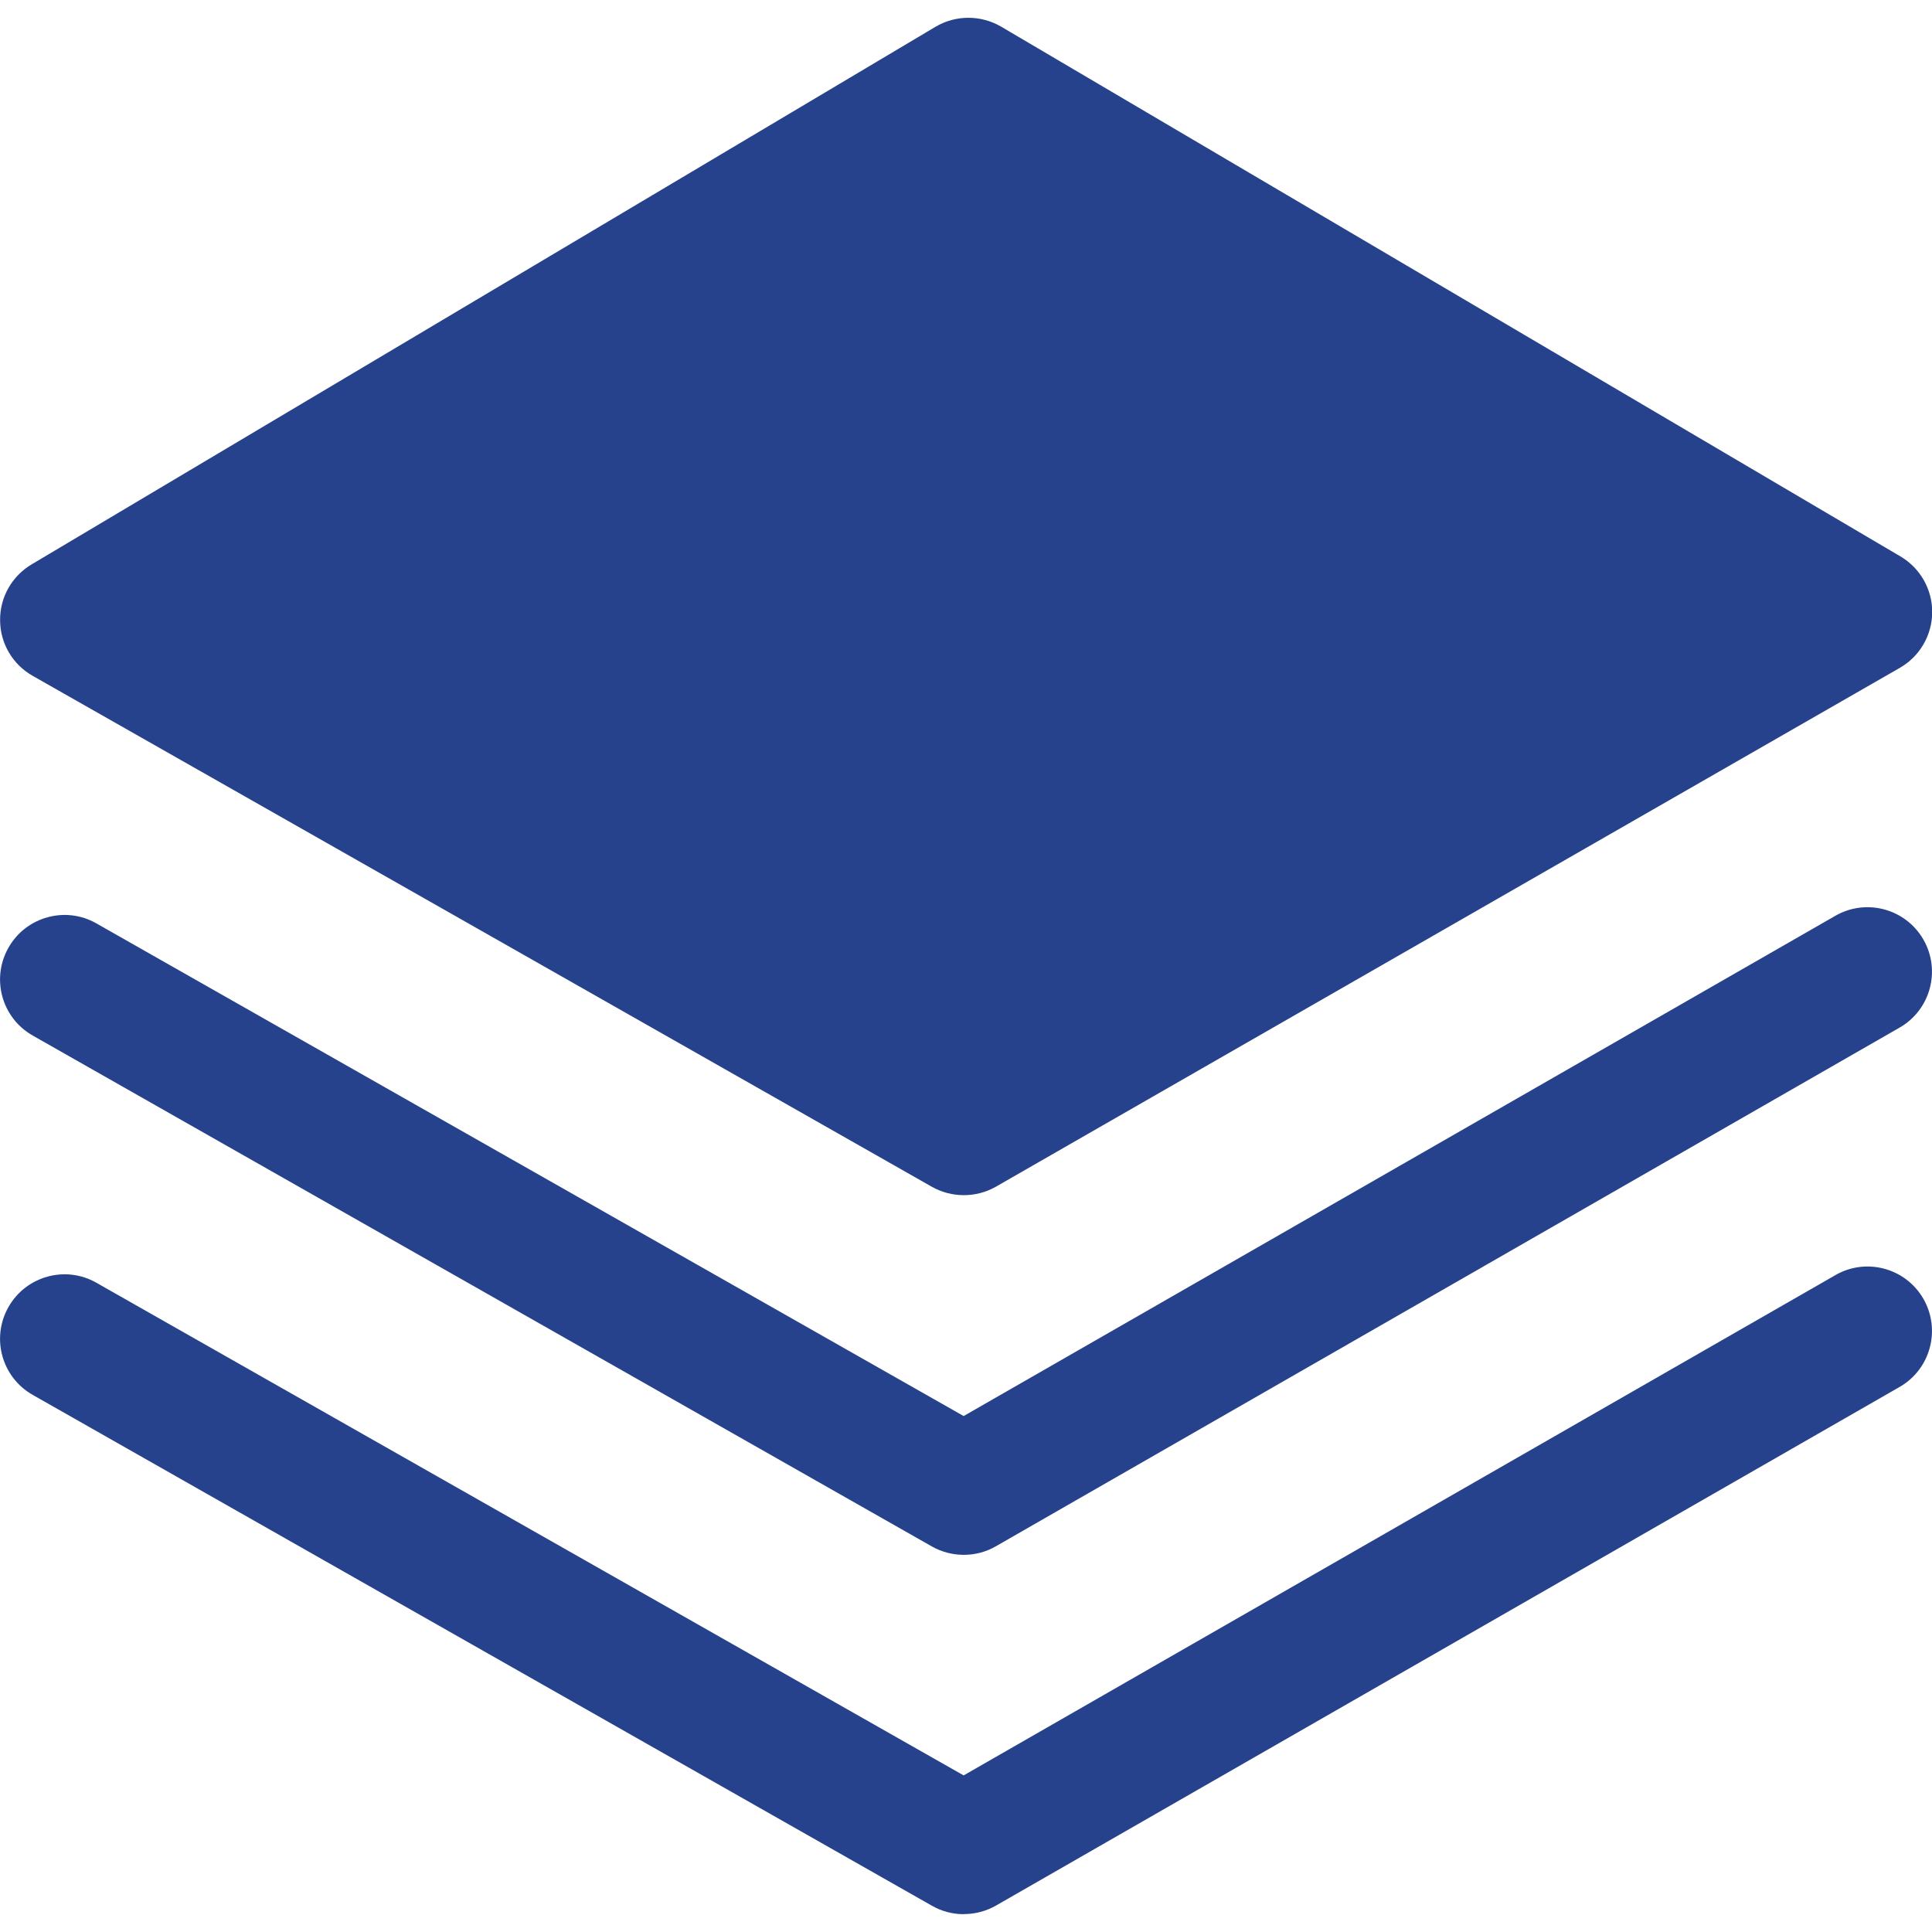
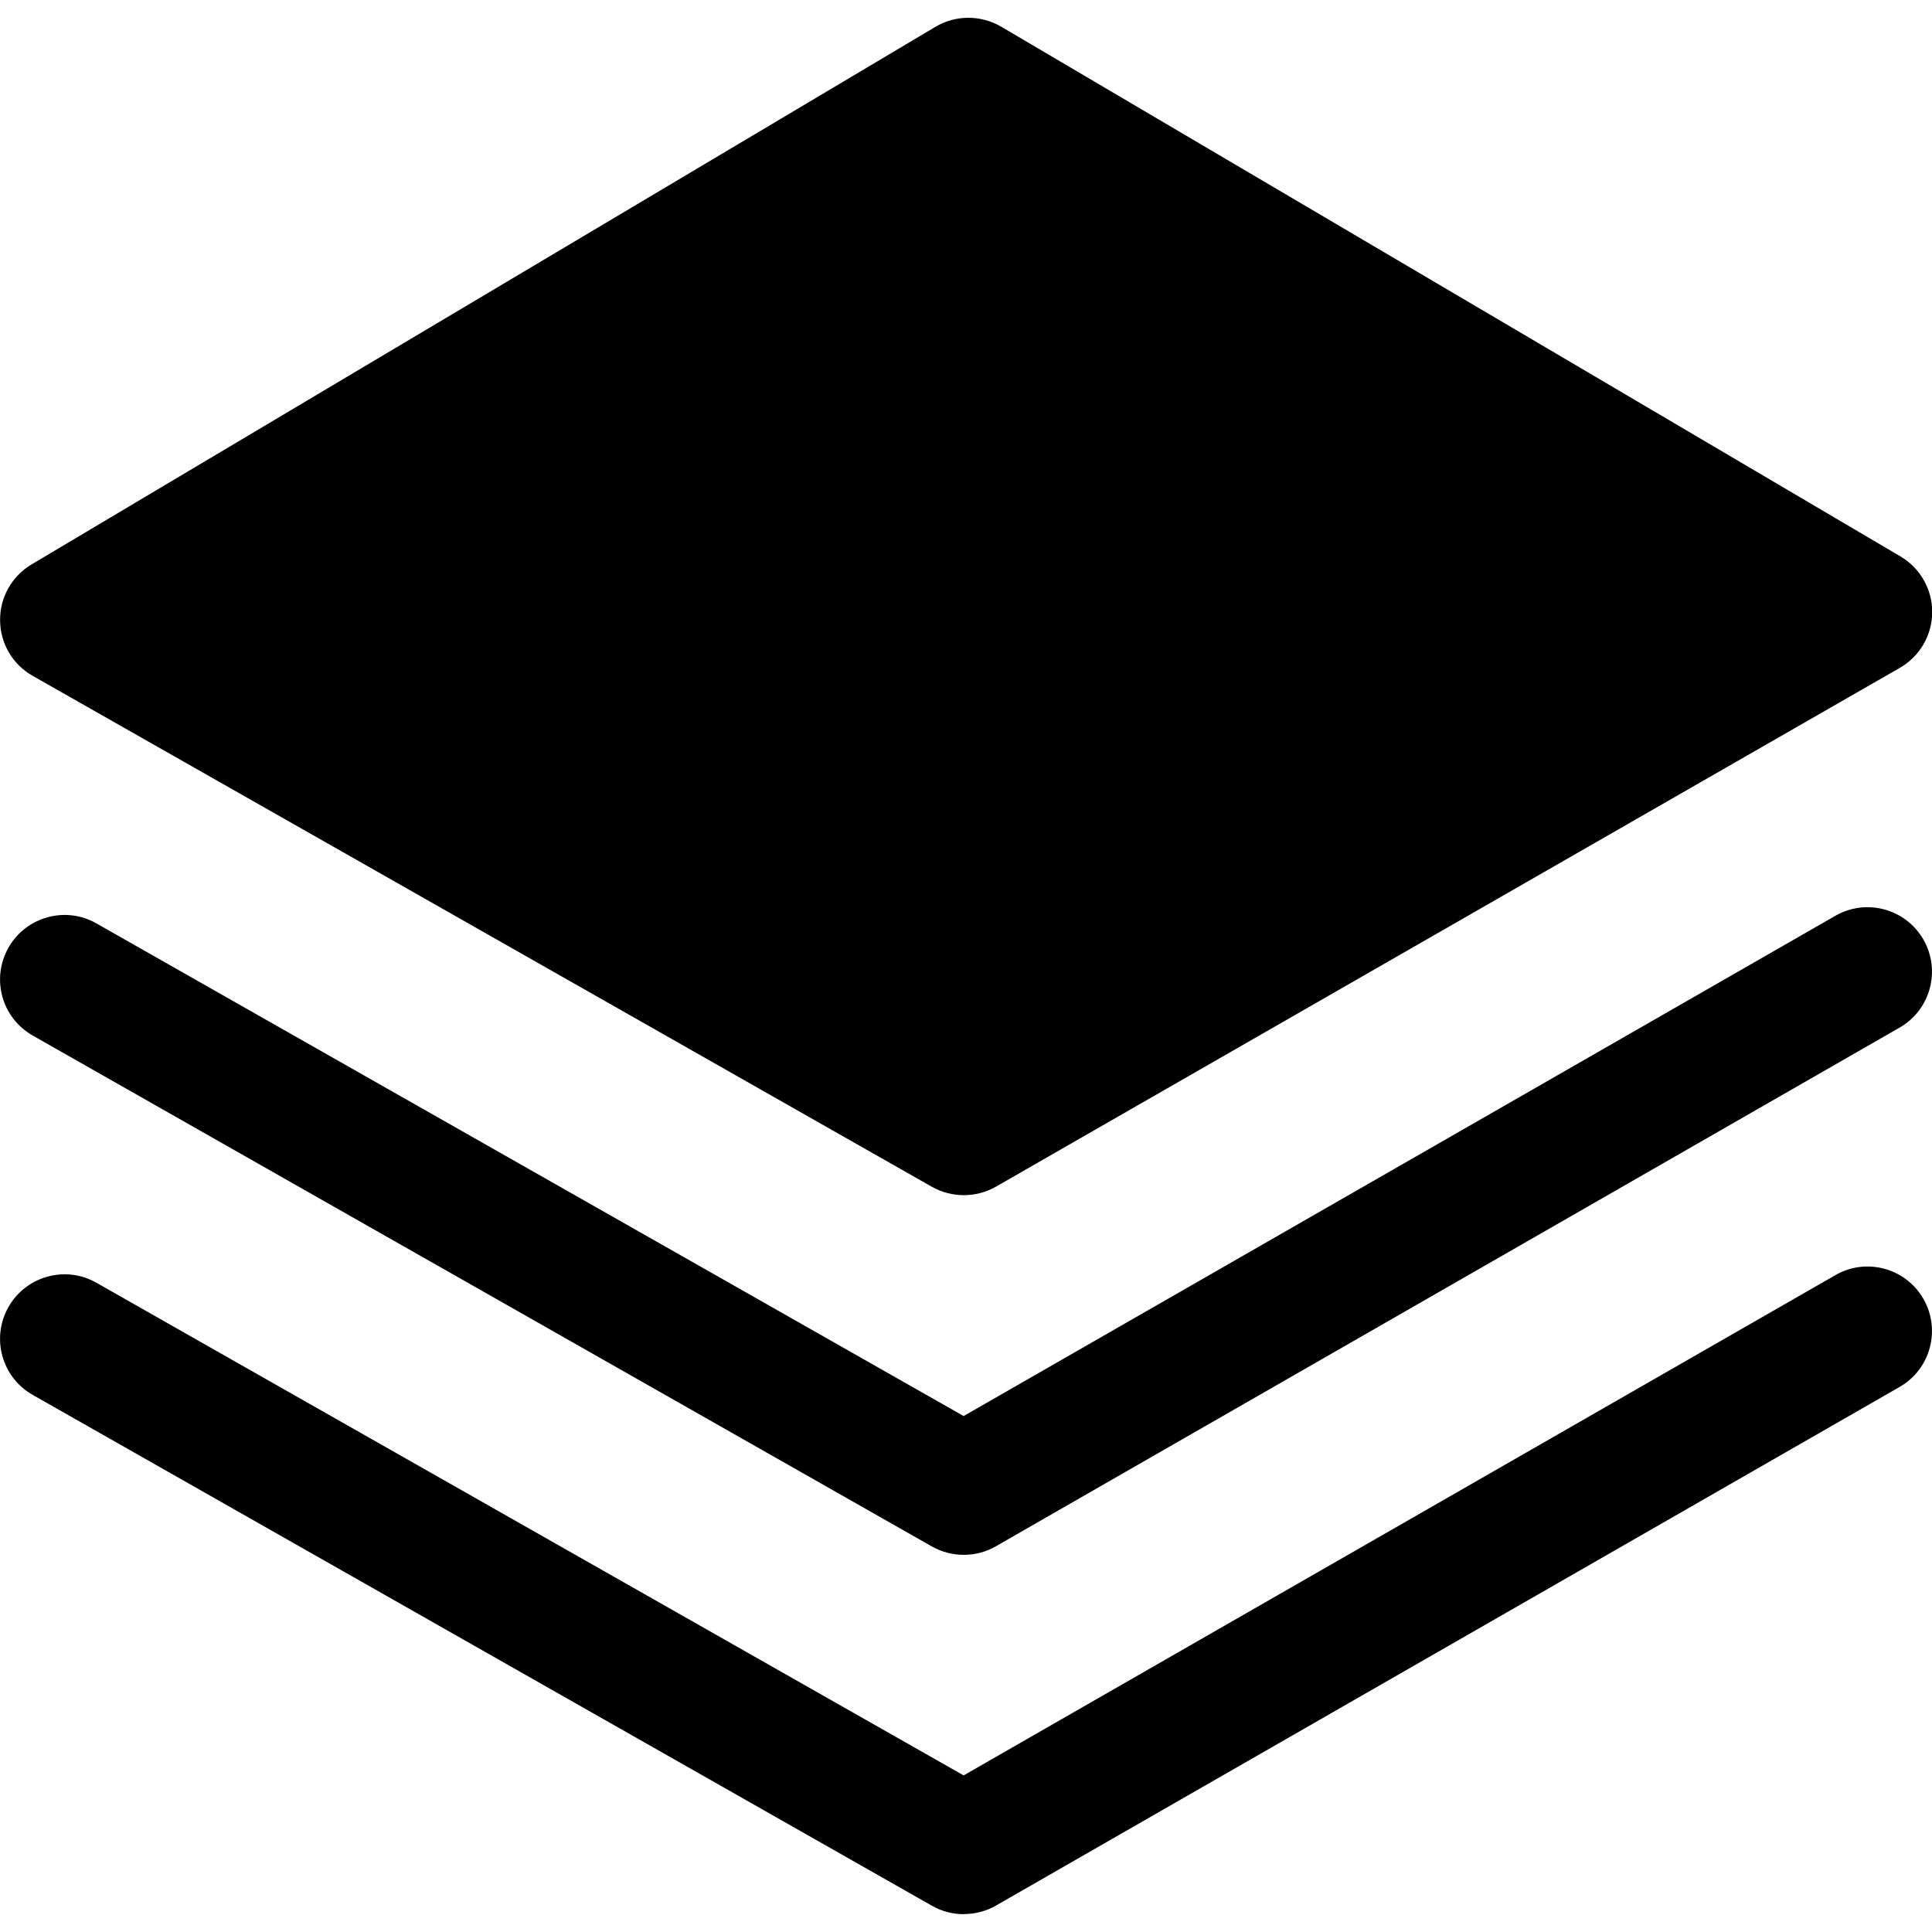
<svg xmlns="http://www.w3.org/2000/svg" width="18" height="18" viewBox="0 0 18 18">
-   <g fill="#27428C">
+   <g fill="currentcolor">
    <path d="M8.979,11.135 C8.877,11.135 8.774,11.109 8.682,11.057 L0.305,6.297 C0.118,6.191 0.002,5.995 0.001,5.78 C-0.002,5.566 0.111,5.367 0.295,5.258 L8.715,0.25 C8.903,0.138 9.138,0.138 9.327,0.248 L17.706,5.184 C17.89,5.292 18.003,5.491 18.002,5.705 C18,5.919 17.886,6.116 17.699,6.223 L9.279,11.056 C9.186,11.109 9.083,11.135 8.979,11.135 L8.979,11.135 Z" />
    <path d="M8.979,14.486 C8.877,14.486 8.774,14.46 8.682,14.408 L0.305,9.648 C0.016,9.484 -0.085,9.118 0.079,8.829 C0.243,8.54 0.611,8.439 0.898,8.603 L8.978,13.193 L17.1,8.532 C17.387,8.367 17.755,8.466 17.92,8.754 C18.085,9.041 17.986,9.409 17.698,9.574 L9.279,14.406 C9.186,14.46 9.083,14.486 8.979,14.486 L8.979,14.486 Z" />
    <path d="M8.979,17.834 C8.877,17.834 8.774,17.808 8.682,17.755 L0.305,12.996 C0.016,12.832 -0.085,12.466 0.079,12.177 C0.243,11.888 0.611,11.787 0.898,11.951 L8.978,16.541 L17.1,11.88 C17.387,11.714 17.755,11.814 17.92,12.101 C18.085,12.389 17.986,12.757 17.698,12.922 L9.279,17.754 C9.186,17.807 9.083,17.833 8.979,17.833 L8.979,17.834 Z" />
  </g>
</svg>
